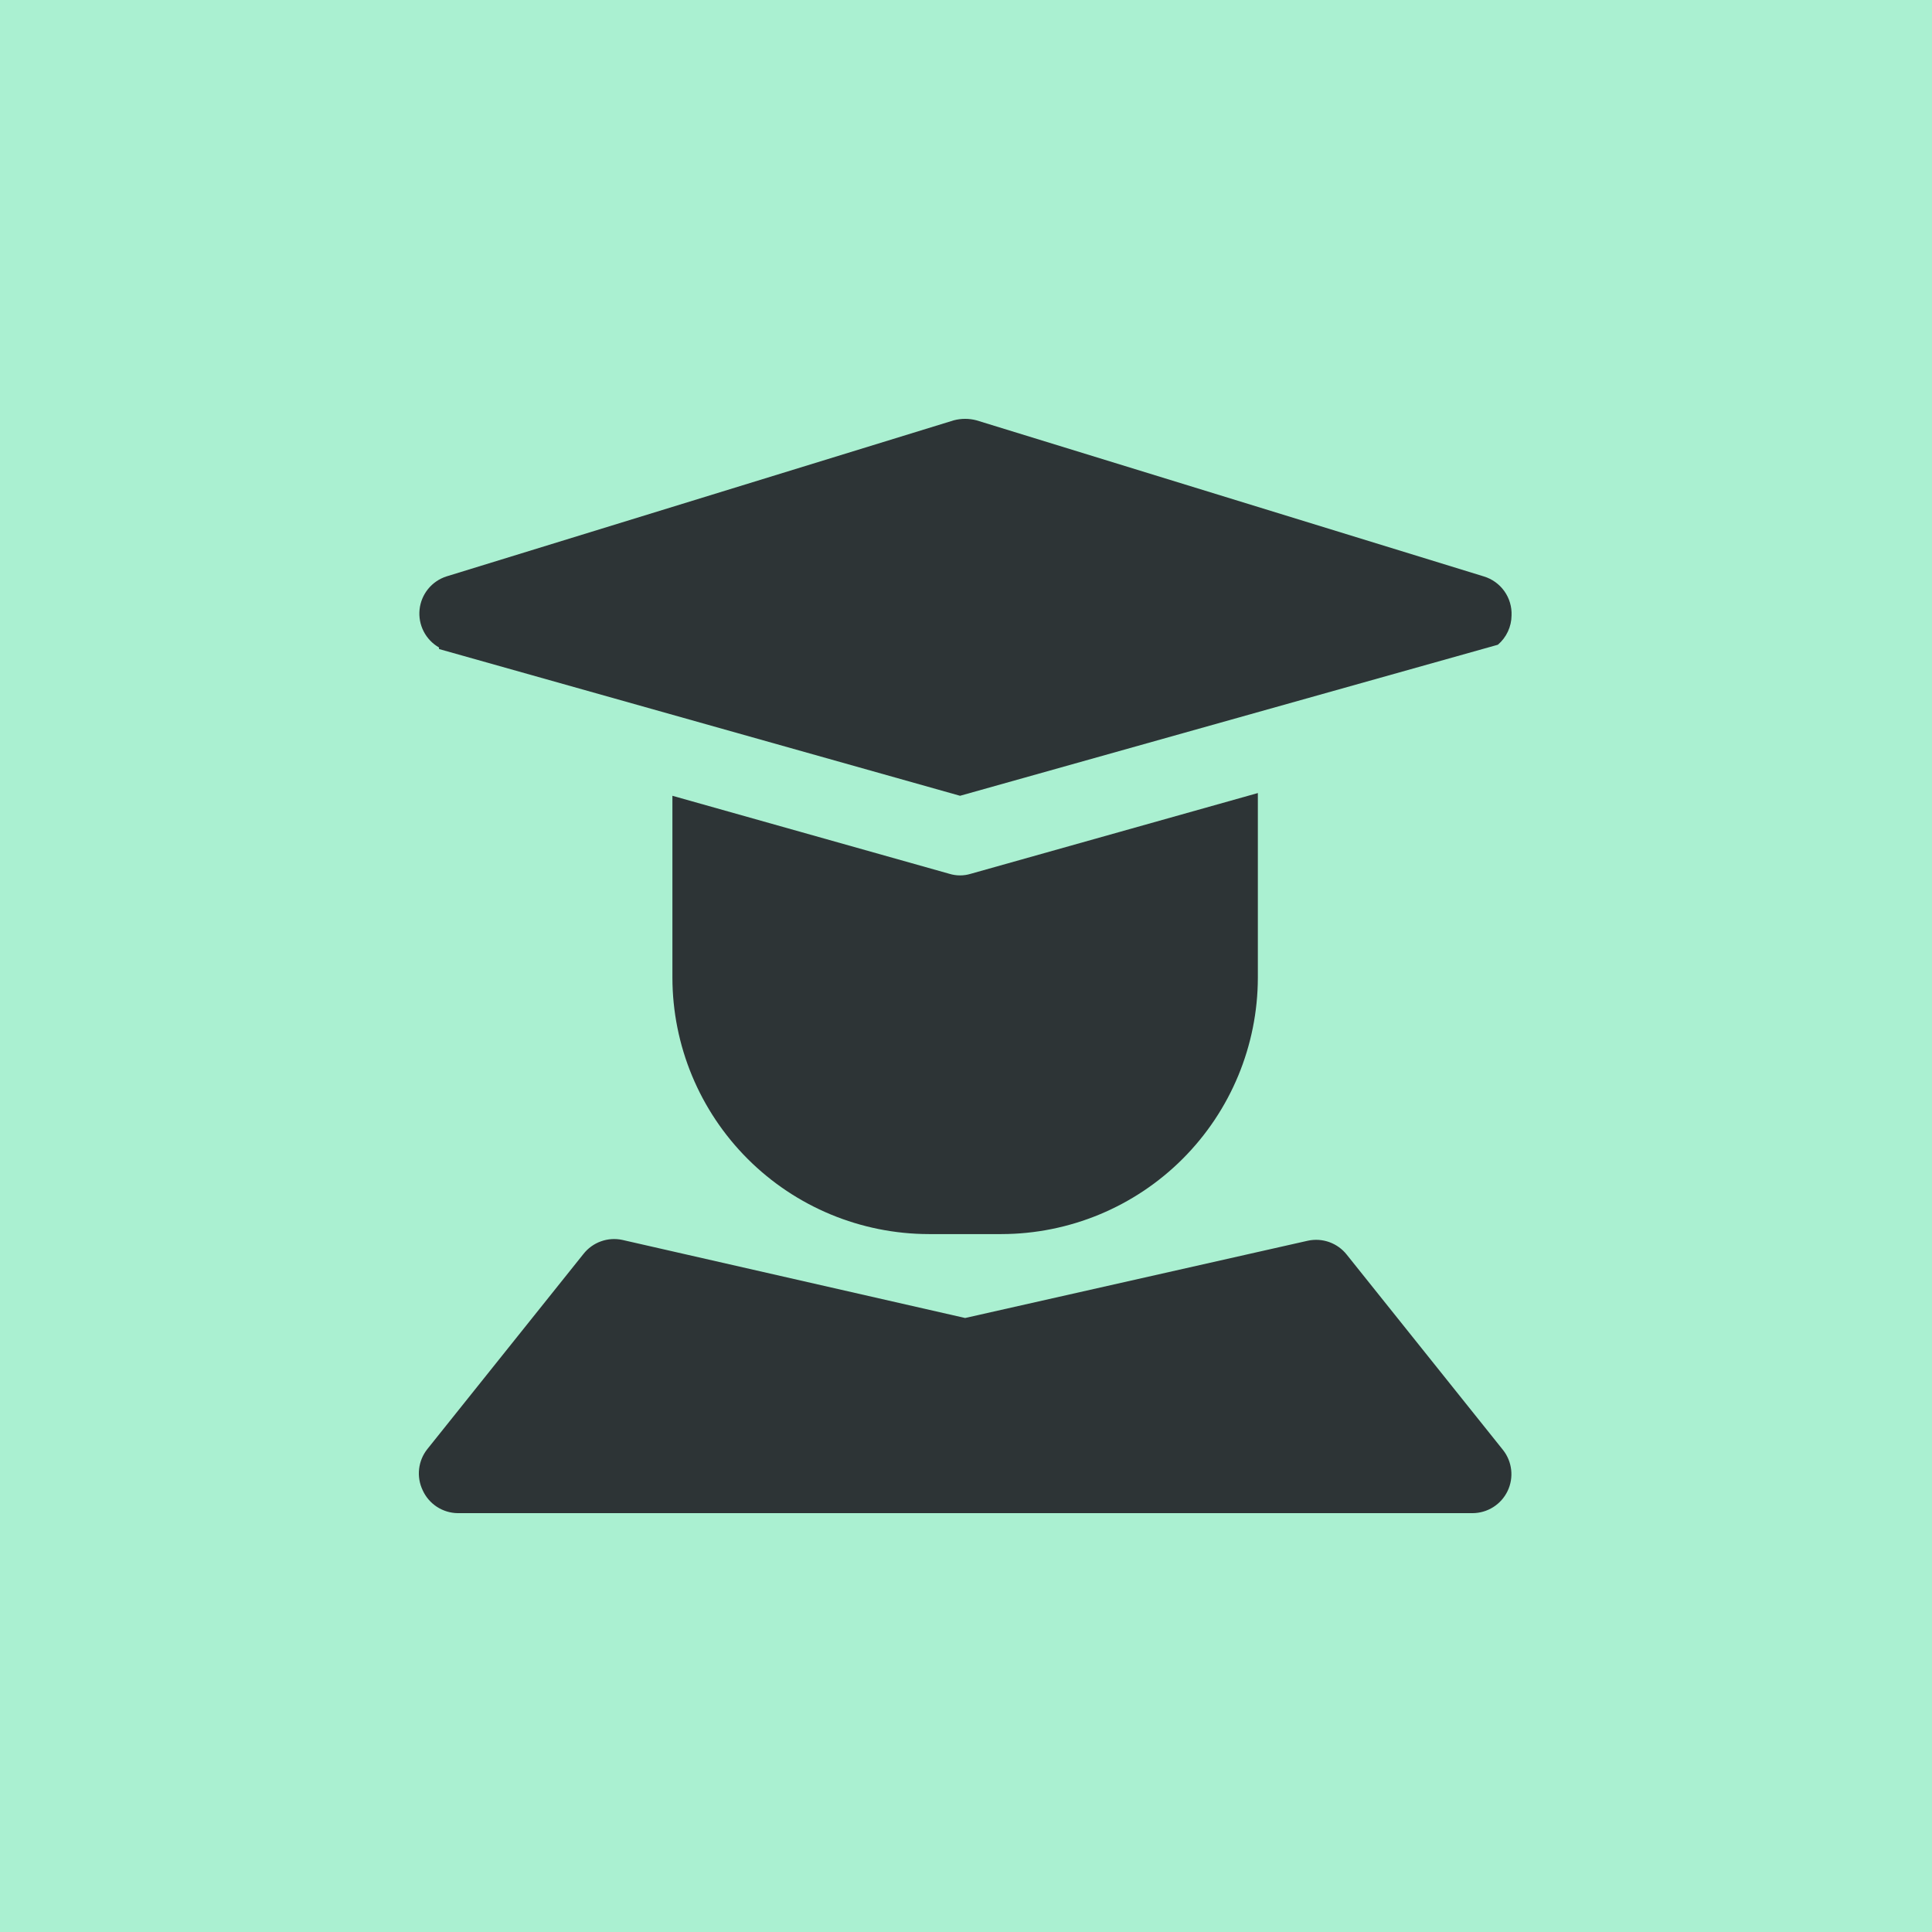
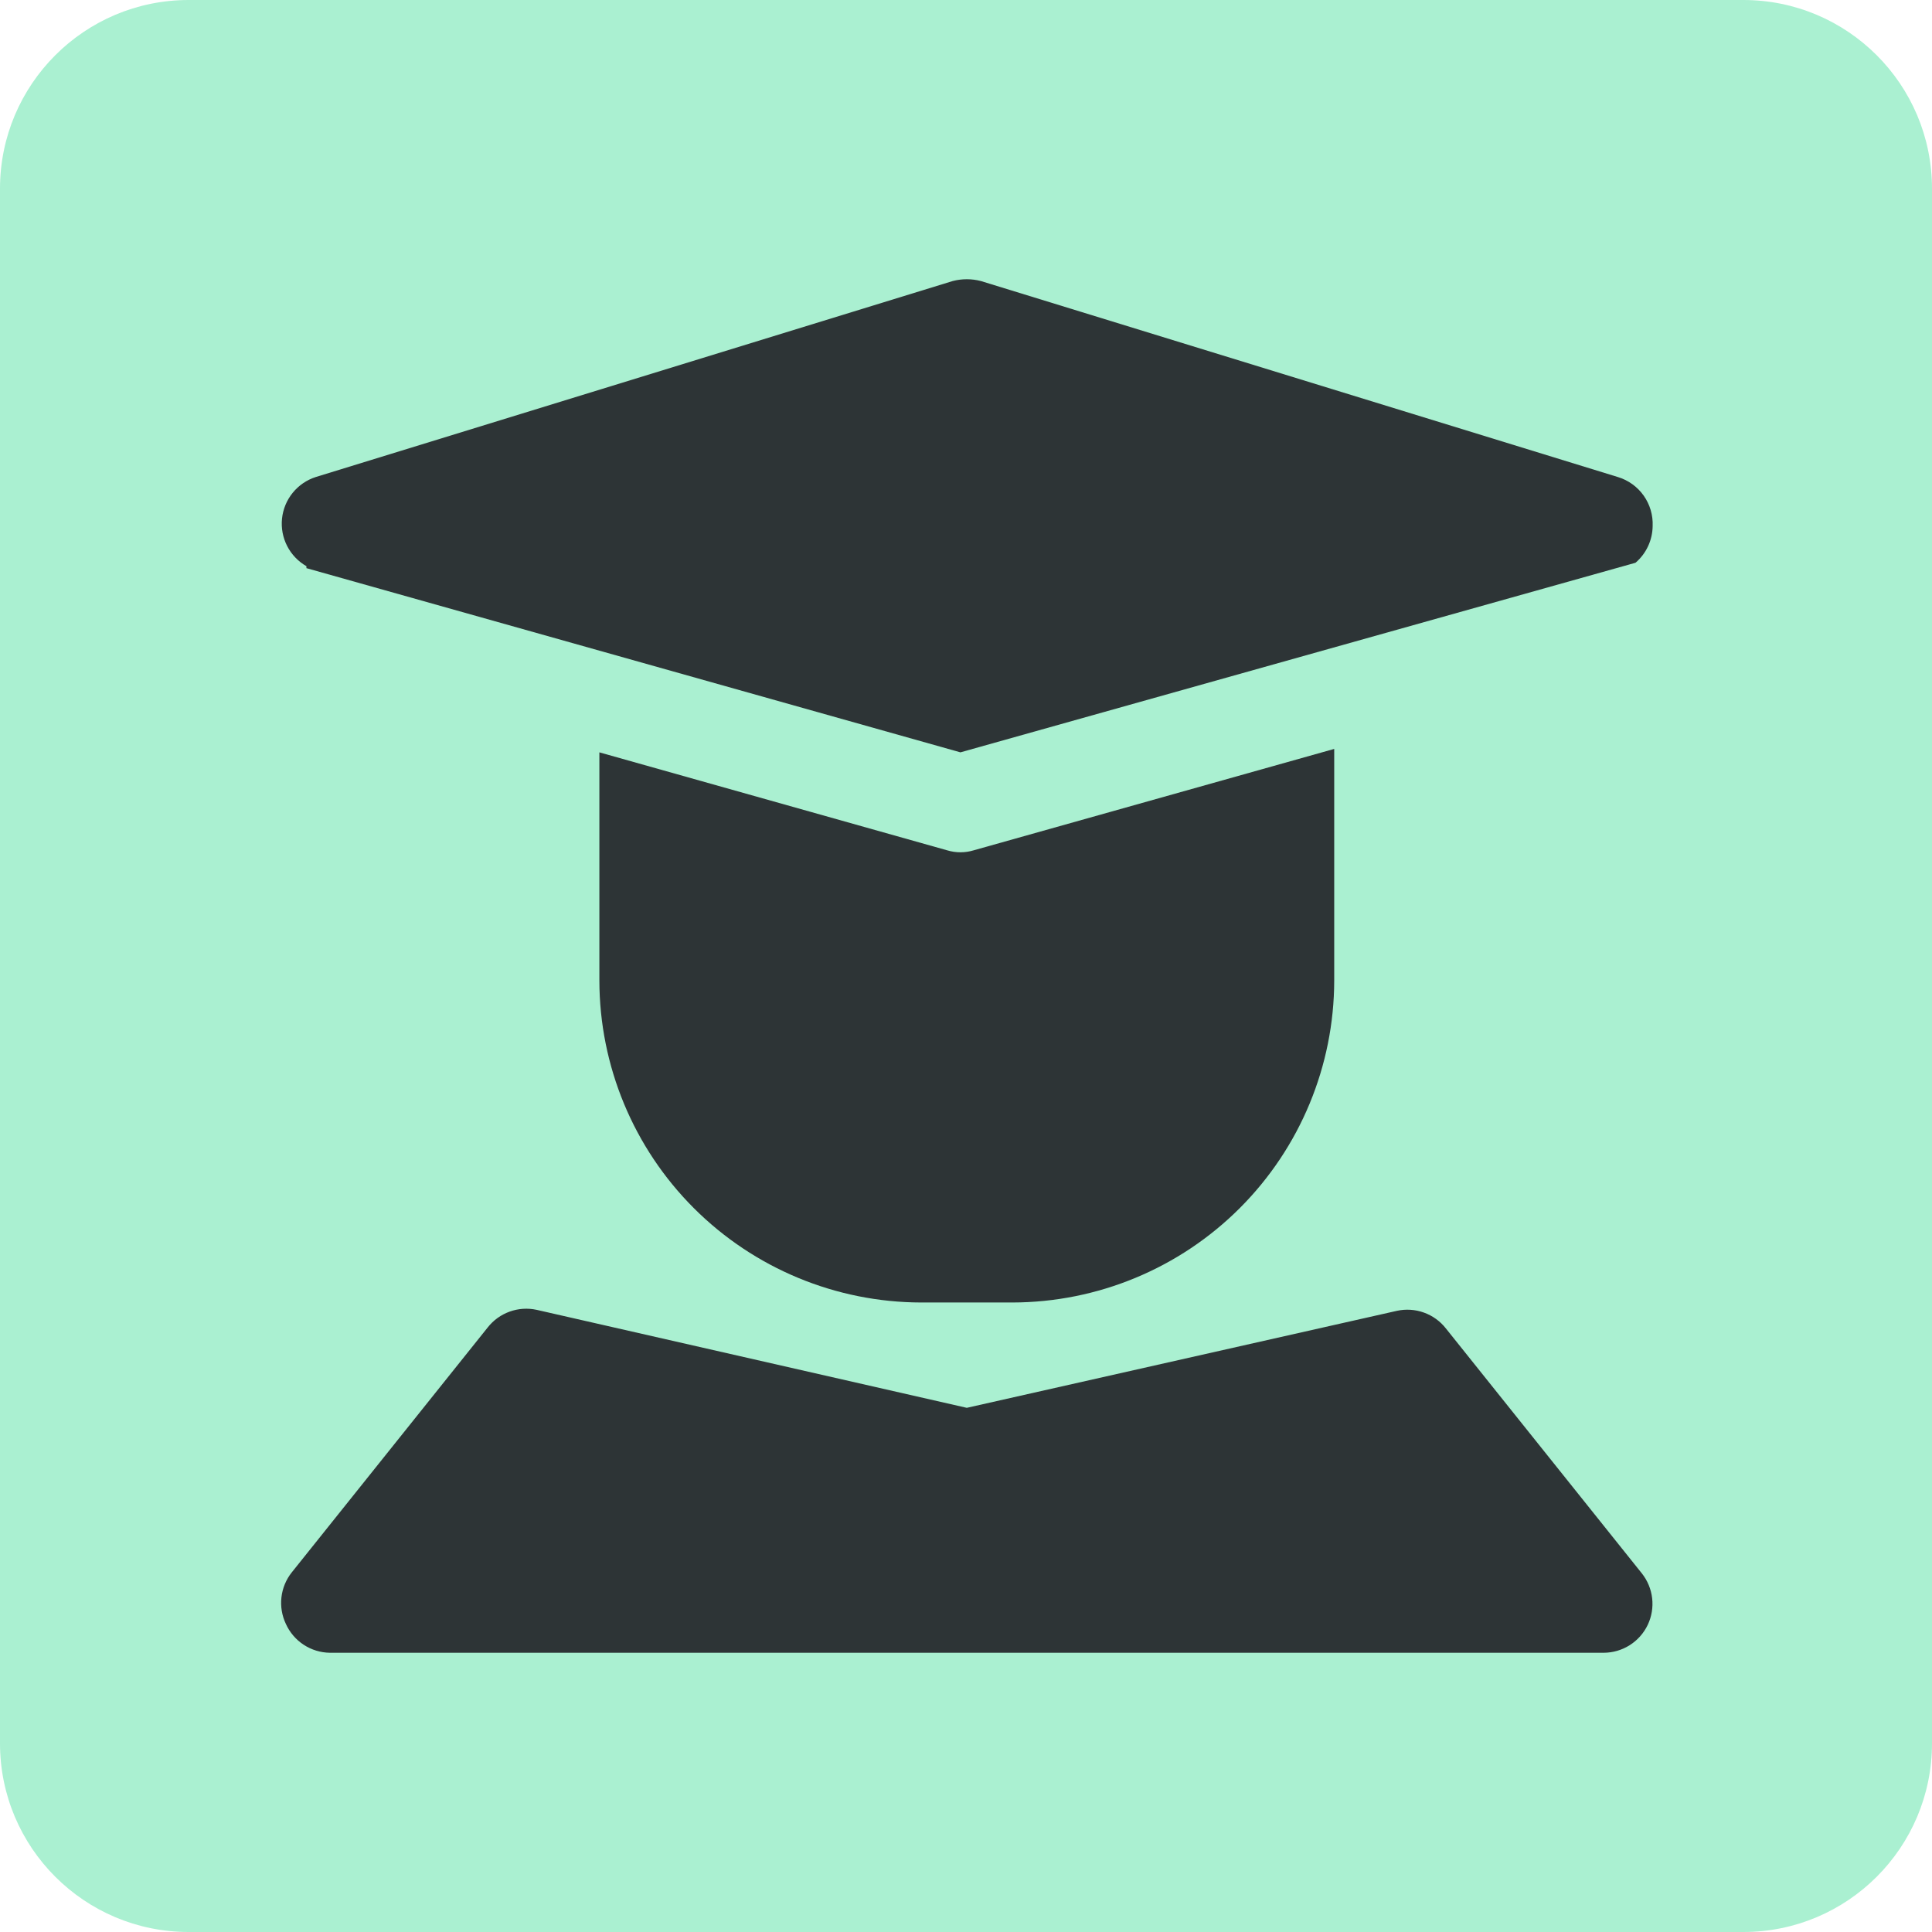
<svg xmlns="http://www.w3.org/2000/svg" width="1024" height="1024" viewBox="0 0 1024 1024" fill="none">
-   <rect width="1024" height="1024" fill="#AAF0D1" />
-   <path d="M796.601 768.488L713.855 665.055C711.455 661.994 708.241 659.673 704.583 658.355C700.924 657.038 696.968 656.779 693.168 657.608L511.54 698.567L329.912 657.194C326.112 656.365 322.156 656.624 318.497 657.942C314.838 659.259 311.625 661.581 309.225 664.641L226.479 768.074C224.078 771.101 222.573 774.741 222.134 778.58C221.695 782.419 222.34 786.304 223.996 789.795C225.613 793.392 228.225 796.453 231.524 798.615C234.822 800.778 238.67 801.952 242.614 802H780.465C784.364 801.989 788.181 800.876 791.475 798.79C794.769 796.704 797.407 793.729 799.083 790.208C800.739 786.717 801.385 782.832 800.946 778.993C800.507 775.154 799.002 771.515 796.601 768.488Z" fill="#2D3436" />
-   <path d="M232.685 343.999L508.851 421.781L793.912 341.724C796.157 339.804 797.964 337.426 799.213 334.75C800.462 332.074 801.123 329.162 801.153 326.209C801.349 321.619 800.012 317.095 797.352 313.35C794.693 309.604 790.863 306.85 786.465 305.522L517.54 222.776C513.607 221.741 509.474 221.741 505.541 222.776L236.616 305.522C232.797 306.751 229.419 309.064 226.891 312.179C224.363 315.294 222.796 319.076 222.379 323.066C221.963 327.056 222.715 331.08 224.545 334.65C226.375 338.22 229.203 341.18 232.685 343.172V343.999Z" fill="#2D3436" />
-   <path d="M514.435 463.154C510.793 464.259 506.906 464.259 503.264 463.154L356.39 421.781V518.181C356.444 554.21 370.781 588.747 396.257 614.224C421.734 639.7 456.271 654.037 492.3 654.091H530.778C566.807 654.037 601.344 639.7 626.821 614.224C652.297 588.747 666.634 554.21 666.688 518.181V420.333L514.435 463.154Z" fill="#2D3436" />
+   <rect width="1024" height="1024" rx="100" fill="#AAF0D1" />
+   <path d="M870.223 833.936L766.362 704.11C763.351 700.269 759.317 697.355 754.724 695.701C750.132 694.048 745.166 693.723 740.397 694.763L512.423 746.174L284.448 694.243C279.679 693.203 274.713 693.529 270.121 695.182C265.528 696.835 261.494 699.75 258.483 703.591L154.622 833.417C151.608 837.217 149.719 841.785 149.168 846.604C148.617 851.422 149.427 856.299 151.506 860.681C153.535 865.196 156.813 869.038 160.954 871.752C165.094 874.466 169.924 875.94 174.875 876H849.971C854.865 875.986 859.655 874.589 863.79 871.971C867.924 869.352 871.235 865.618 873.339 861.2C875.418 856.818 876.228 851.942 875.677 847.123C875.126 842.304 873.237 837.736 870.223 833.936Z" fill="#2D3436" />
+   <path d="M162.412 301.13L509.048 398.759L866.849 298.274C869.666 295.865 871.934 292.88 873.502 289.521C875.069 286.162 875.9 282.506 875.937 278.8C876.183 273.039 874.505 267.361 871.167 262.659C867.829 257.958 863.021 254.502 857.501 252.835L519.953 148.974C515.017 147.675 509.83 147.675 504.894 148.974L167.346 252.835C162.553 254.377 158.312 257.28 155.139 261.19C151.967 265.1 149.999 269.847 149.476 274.855C148.954 279.863 149.898 284.915 152.195 289.395C154.491 293.876 158.041 297.592 162.412 300.091V301.13Z" fill="#2D3436" />
+   <path d="M516.056 450.69C511.486 452.077 506.606 452.077 502.035 450.69L317.682 398.76V519.758C317.751 564.98 335.746 608.331 367.723 640.308C399.7 672.286 443.051 690.281 488.274 690.349H536.569C581.792 690.281 625.142 672.286 657.12 640.308C689.097 608.331 707.092 564.98 707.161 519.758V396.942L516.056 450.69Z" fill="#2D3436" />
</svg>
